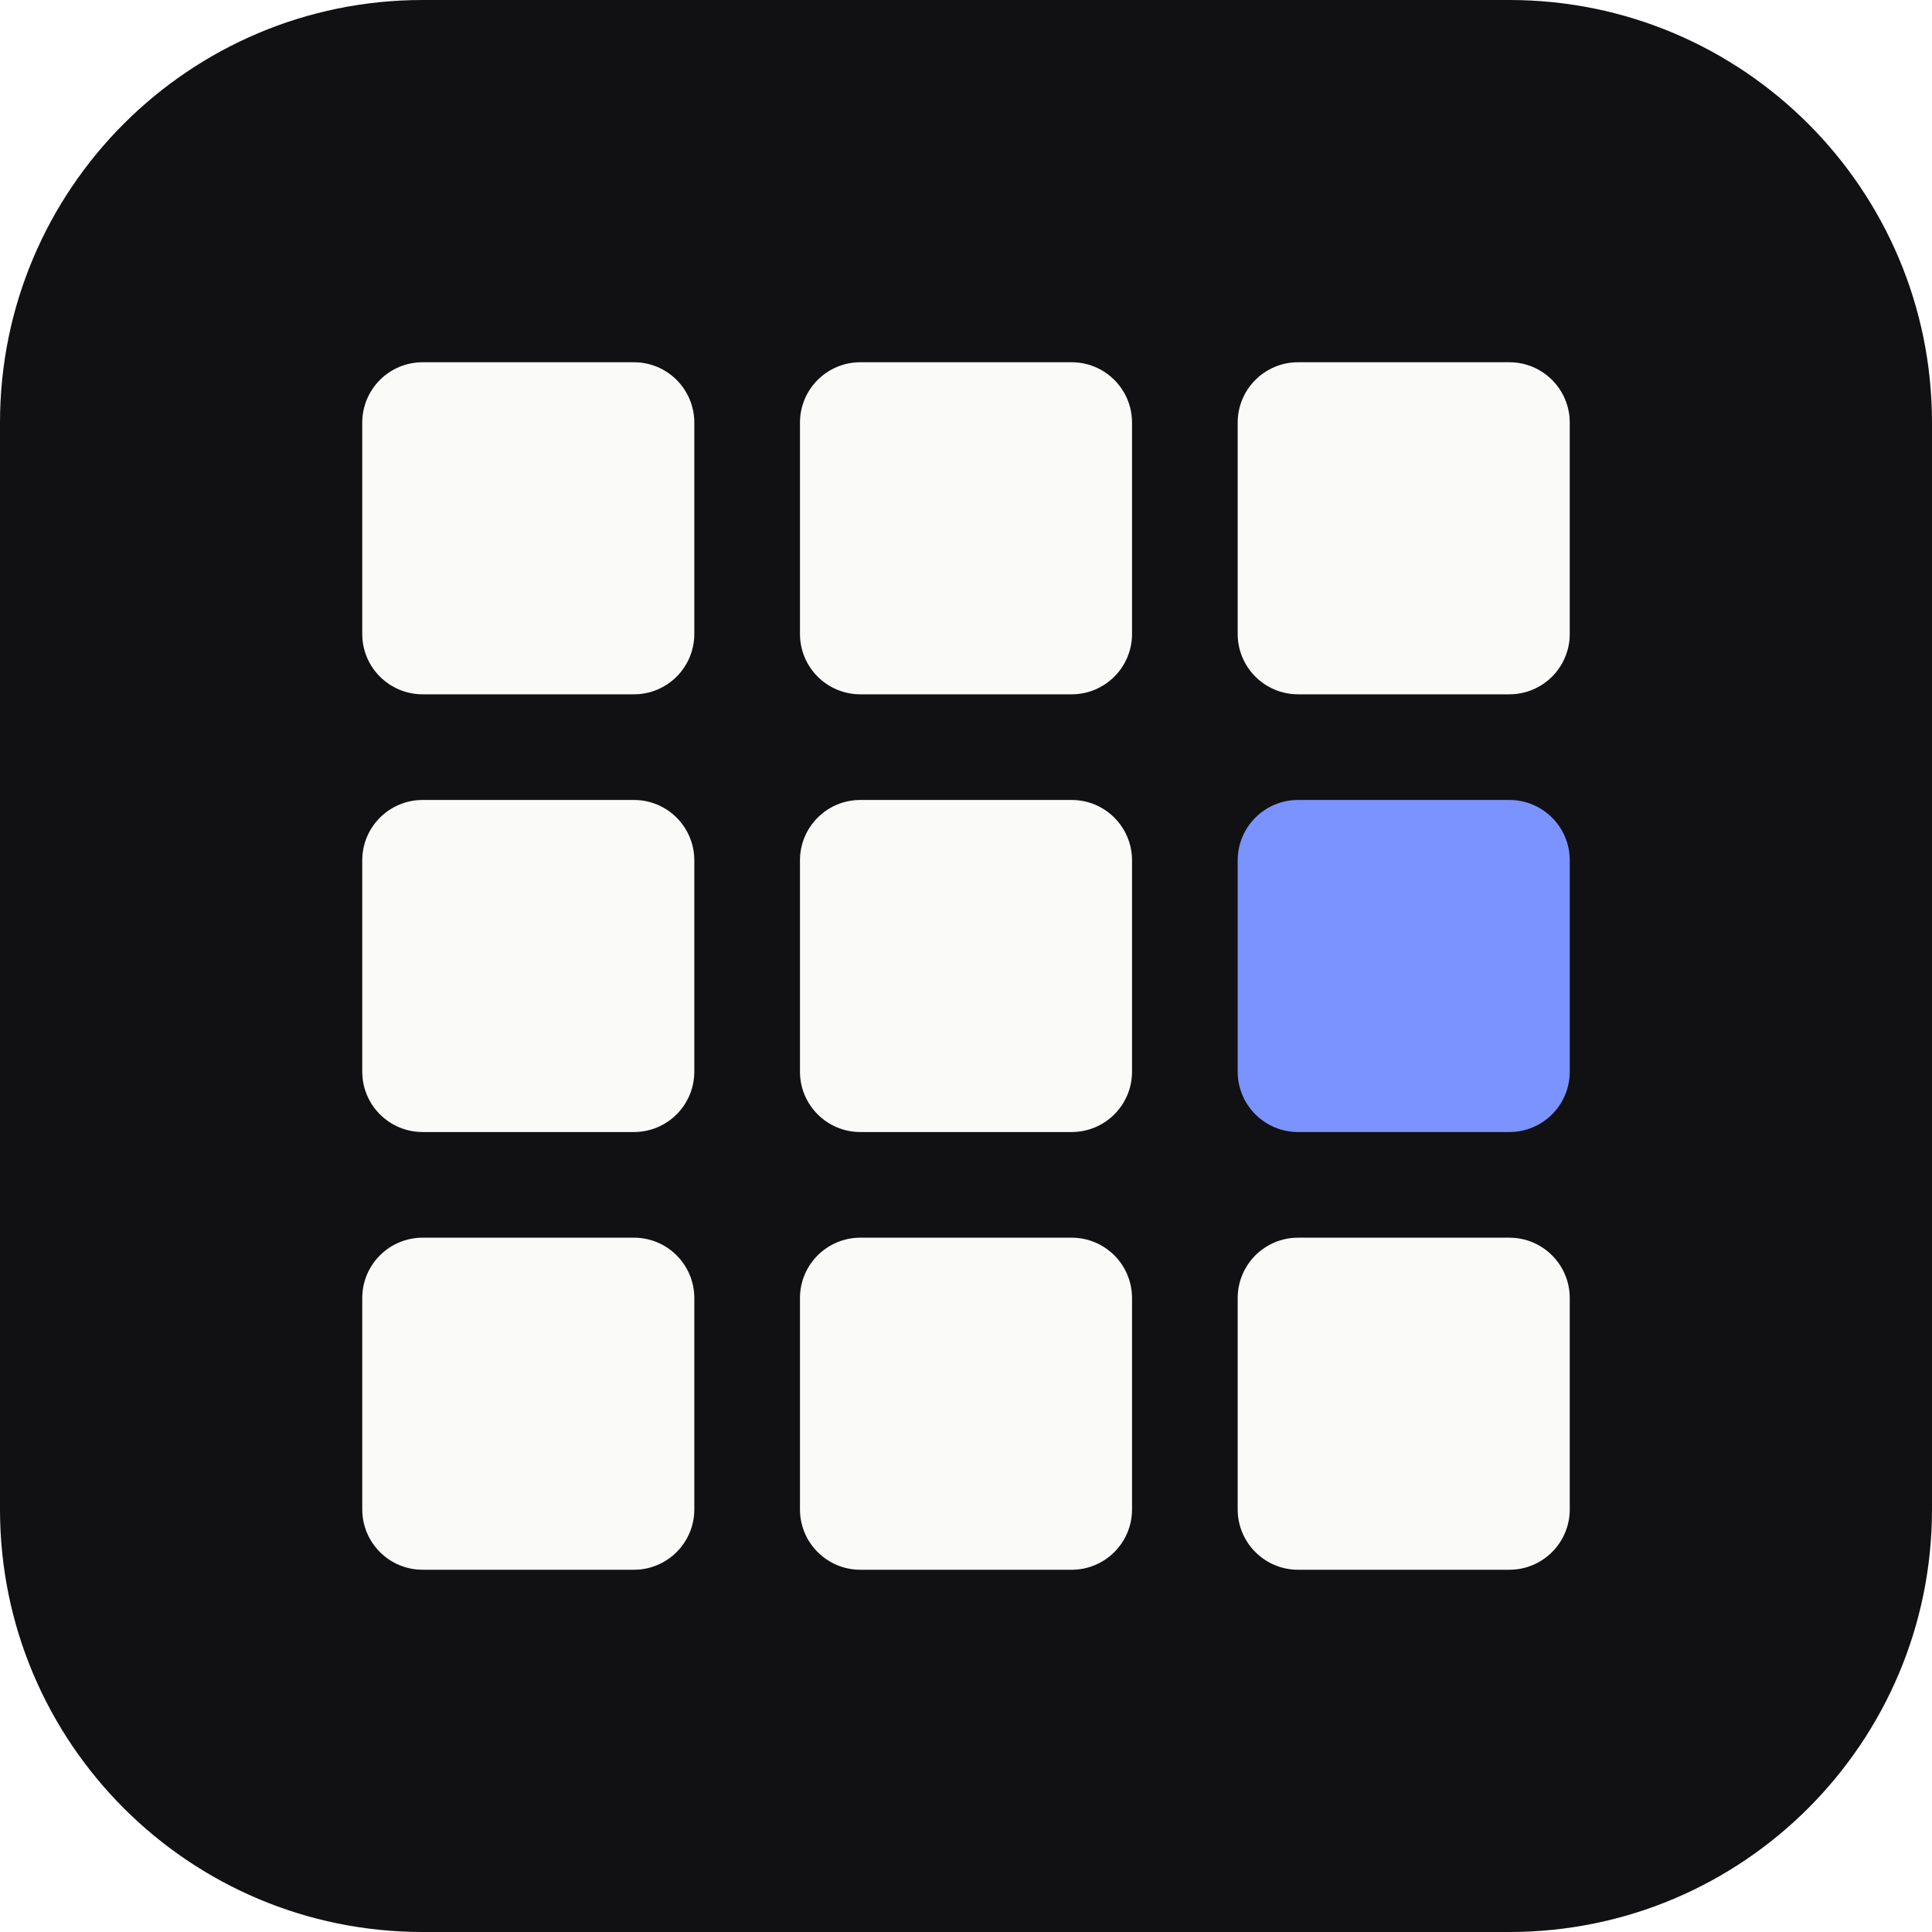
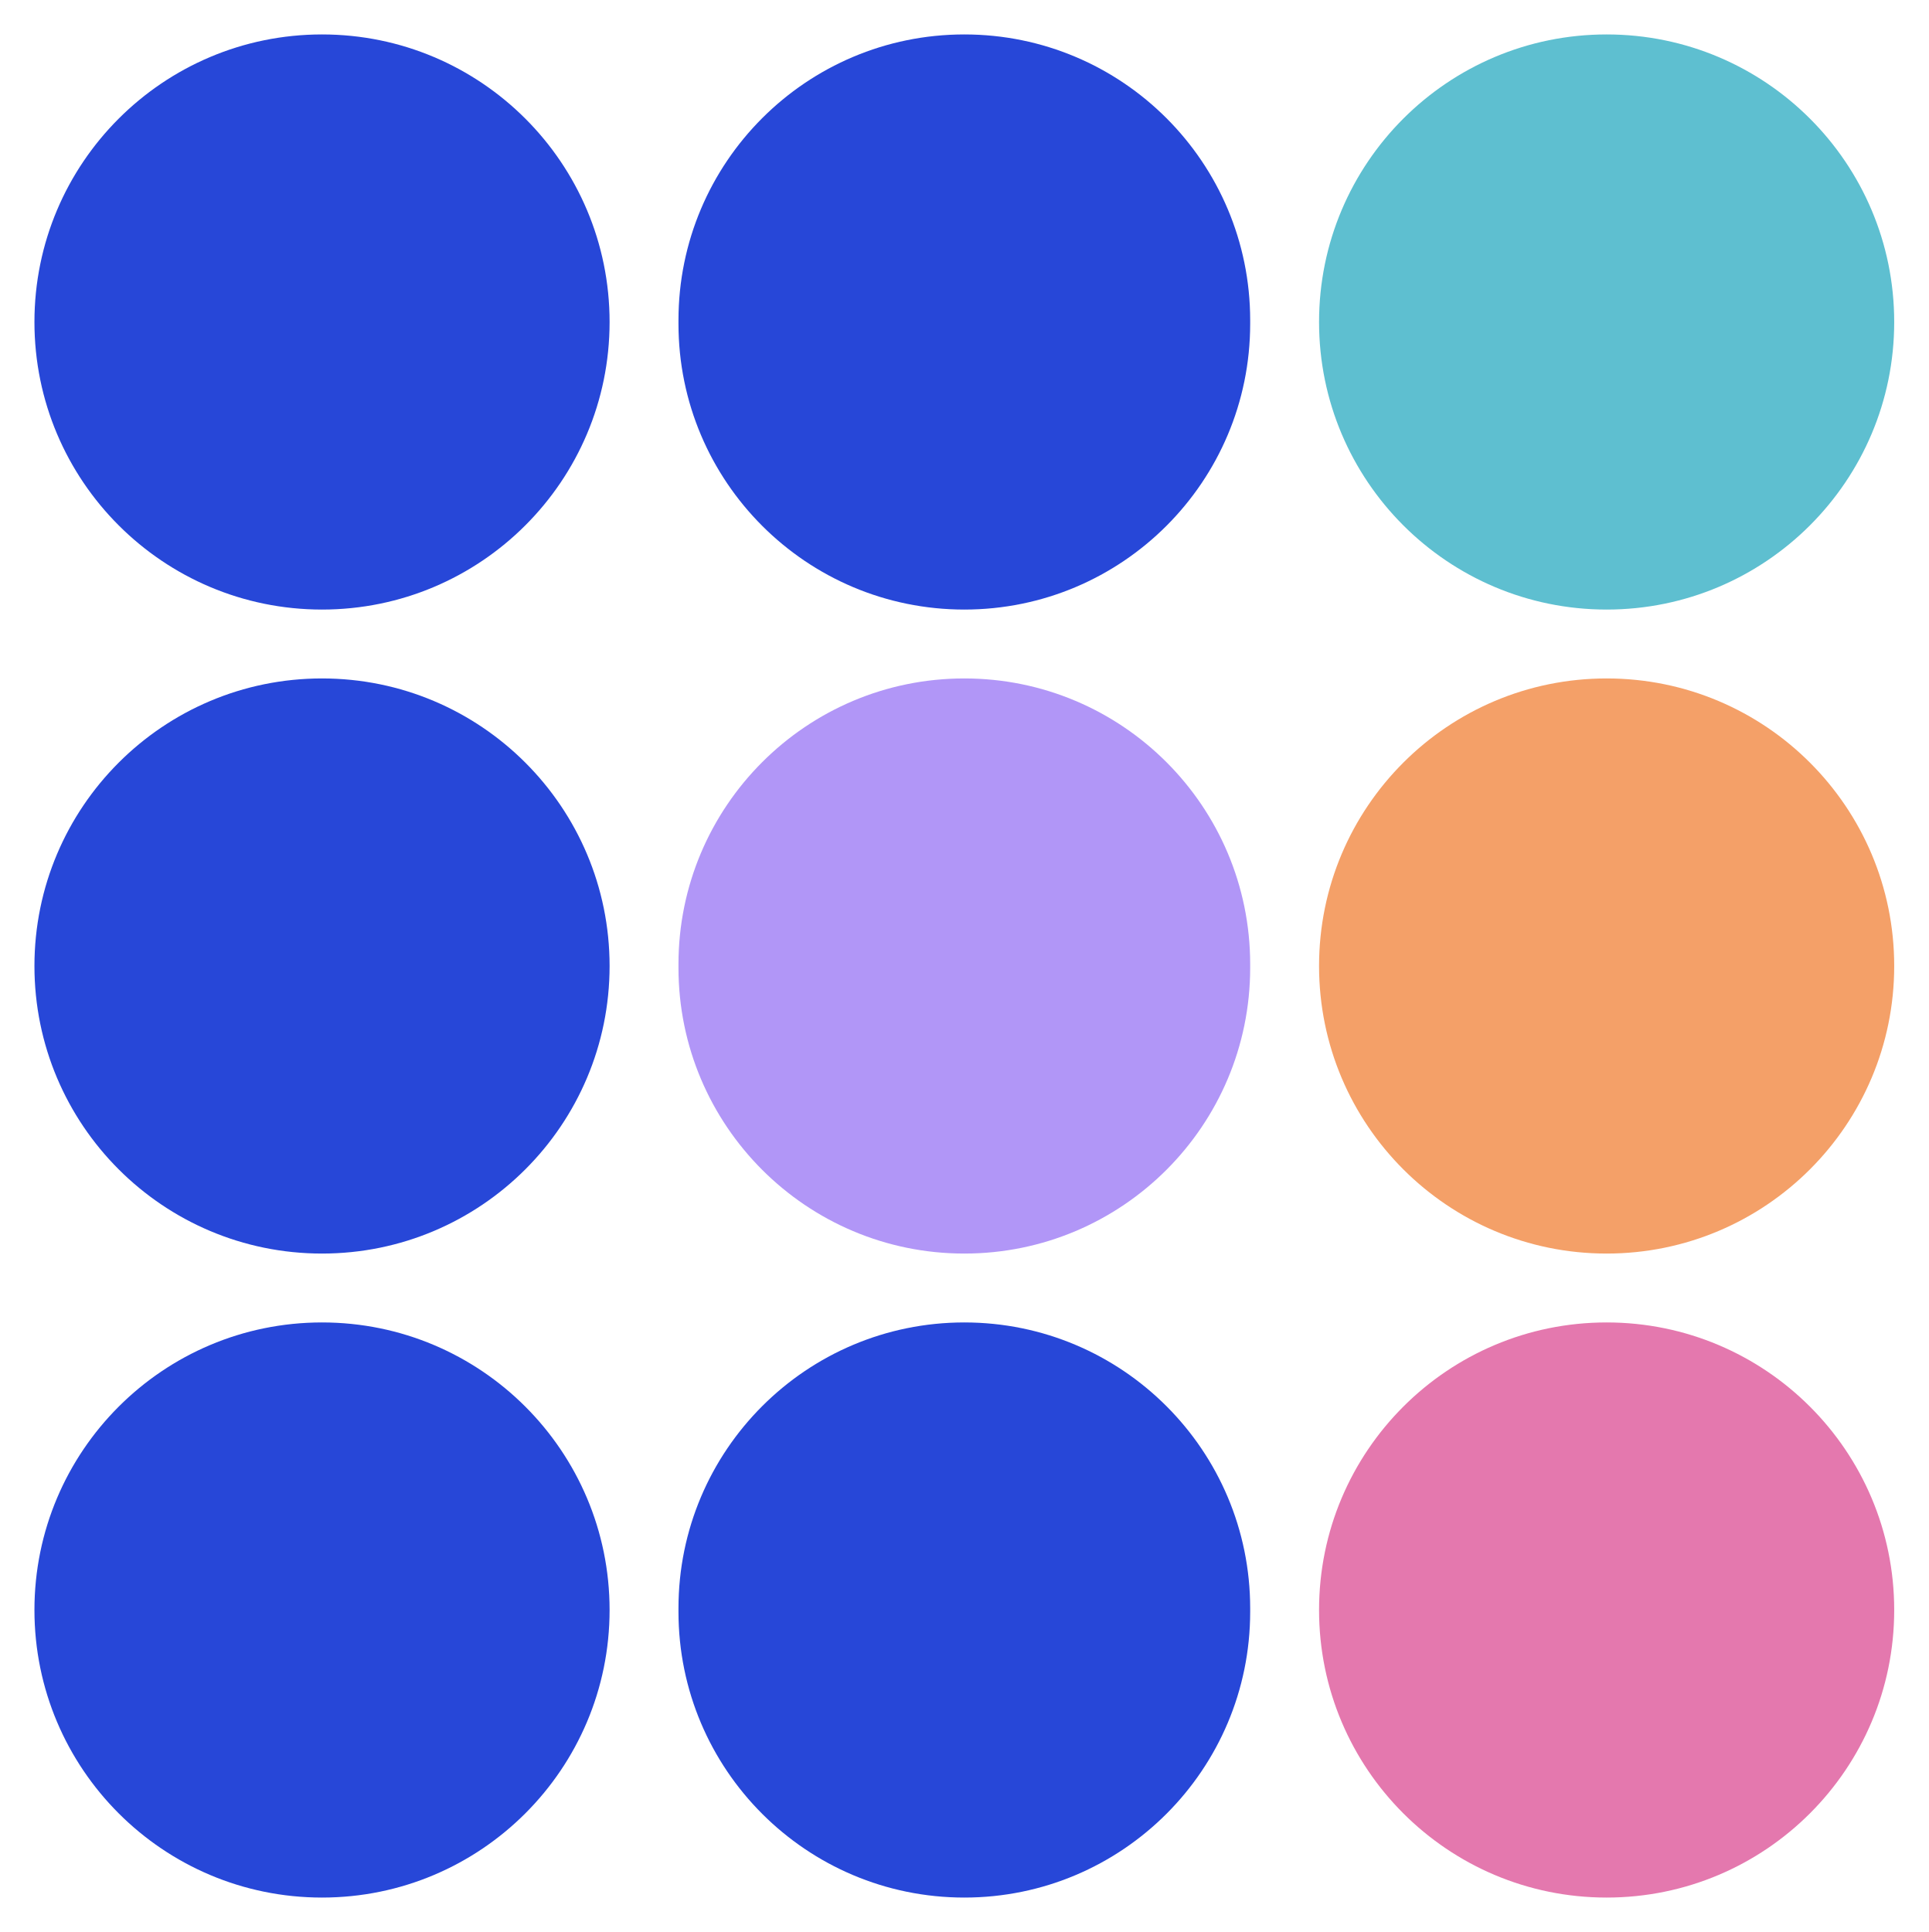
- <svg xmlns="http://www.w3.org/2000/svg" viewBox="0 0 32 32">
-   <rect width="32" height="32" rx="7" fill="#111113" />
-   <g fill="#fafaf9">
-     <rect x="6" y="6" width="5.5" height="5.5" rx="1" />
-     <rect x="13.25" y="6" width="5.5" height="5.5" rx="1" />
-     <rect x="20.5" y="6" width="5.5" height="5.5" rx="1" />
-     <rect x="6" y="13.25" width="5.5" height="5.5" rx="1" />
-     <rect x="13.25" y="13.25" width="5.5" height="5.5" rx="1" />
-     <rect x="6" y="20.5" width="5.5" height="5.5" rx="1" />
-     <rect x="13.25" y="20.5" width="5.5" height="5.5" rx="1" />
-     <rect x="20.5" y="20.5" width="5.5" height="5.5" rx="1" />
-   </g>
-   <rect x="20.5" y="13.25" width="5.5" height="5.5" rx="1" fill="#7b93ff" />
+ <svg xmlns="http://www.w3.org/2000/svg" viewBox="50 70 560 561">
+   <rect x="60" y="80" width="167" height="167" rx="83.5" fill="#2747D8" />
+   <rect x="247" y="80" width="166" height="167" rx="83" fill="#2747D8" />
+   <rect x="433" y="80" width="167" height="167" rx="83.5" fill="#5EBFD0" />
+   <rect x="60" y="267" width="167" height="167" rx="83.5" fill="#2747D8" />
+   <rect x="247" y="267" width="166" height="167" rx="83" fill="#B196F7" />
+   <rect x="433" y="267" width="167" height="167" rx="83.5" fill="#F4A068" />
+   <rect x="60" y="454" width="167" height="167" rx="83.5" fill="#2747D8" />
+   <rect x="247" y="454" width="166" height="167" rx="83" fill="#2747D8" />
+   <rect x="433" y="454" width="167" height="167" rx="83.5" fill="#E478AE" />
</svg>
